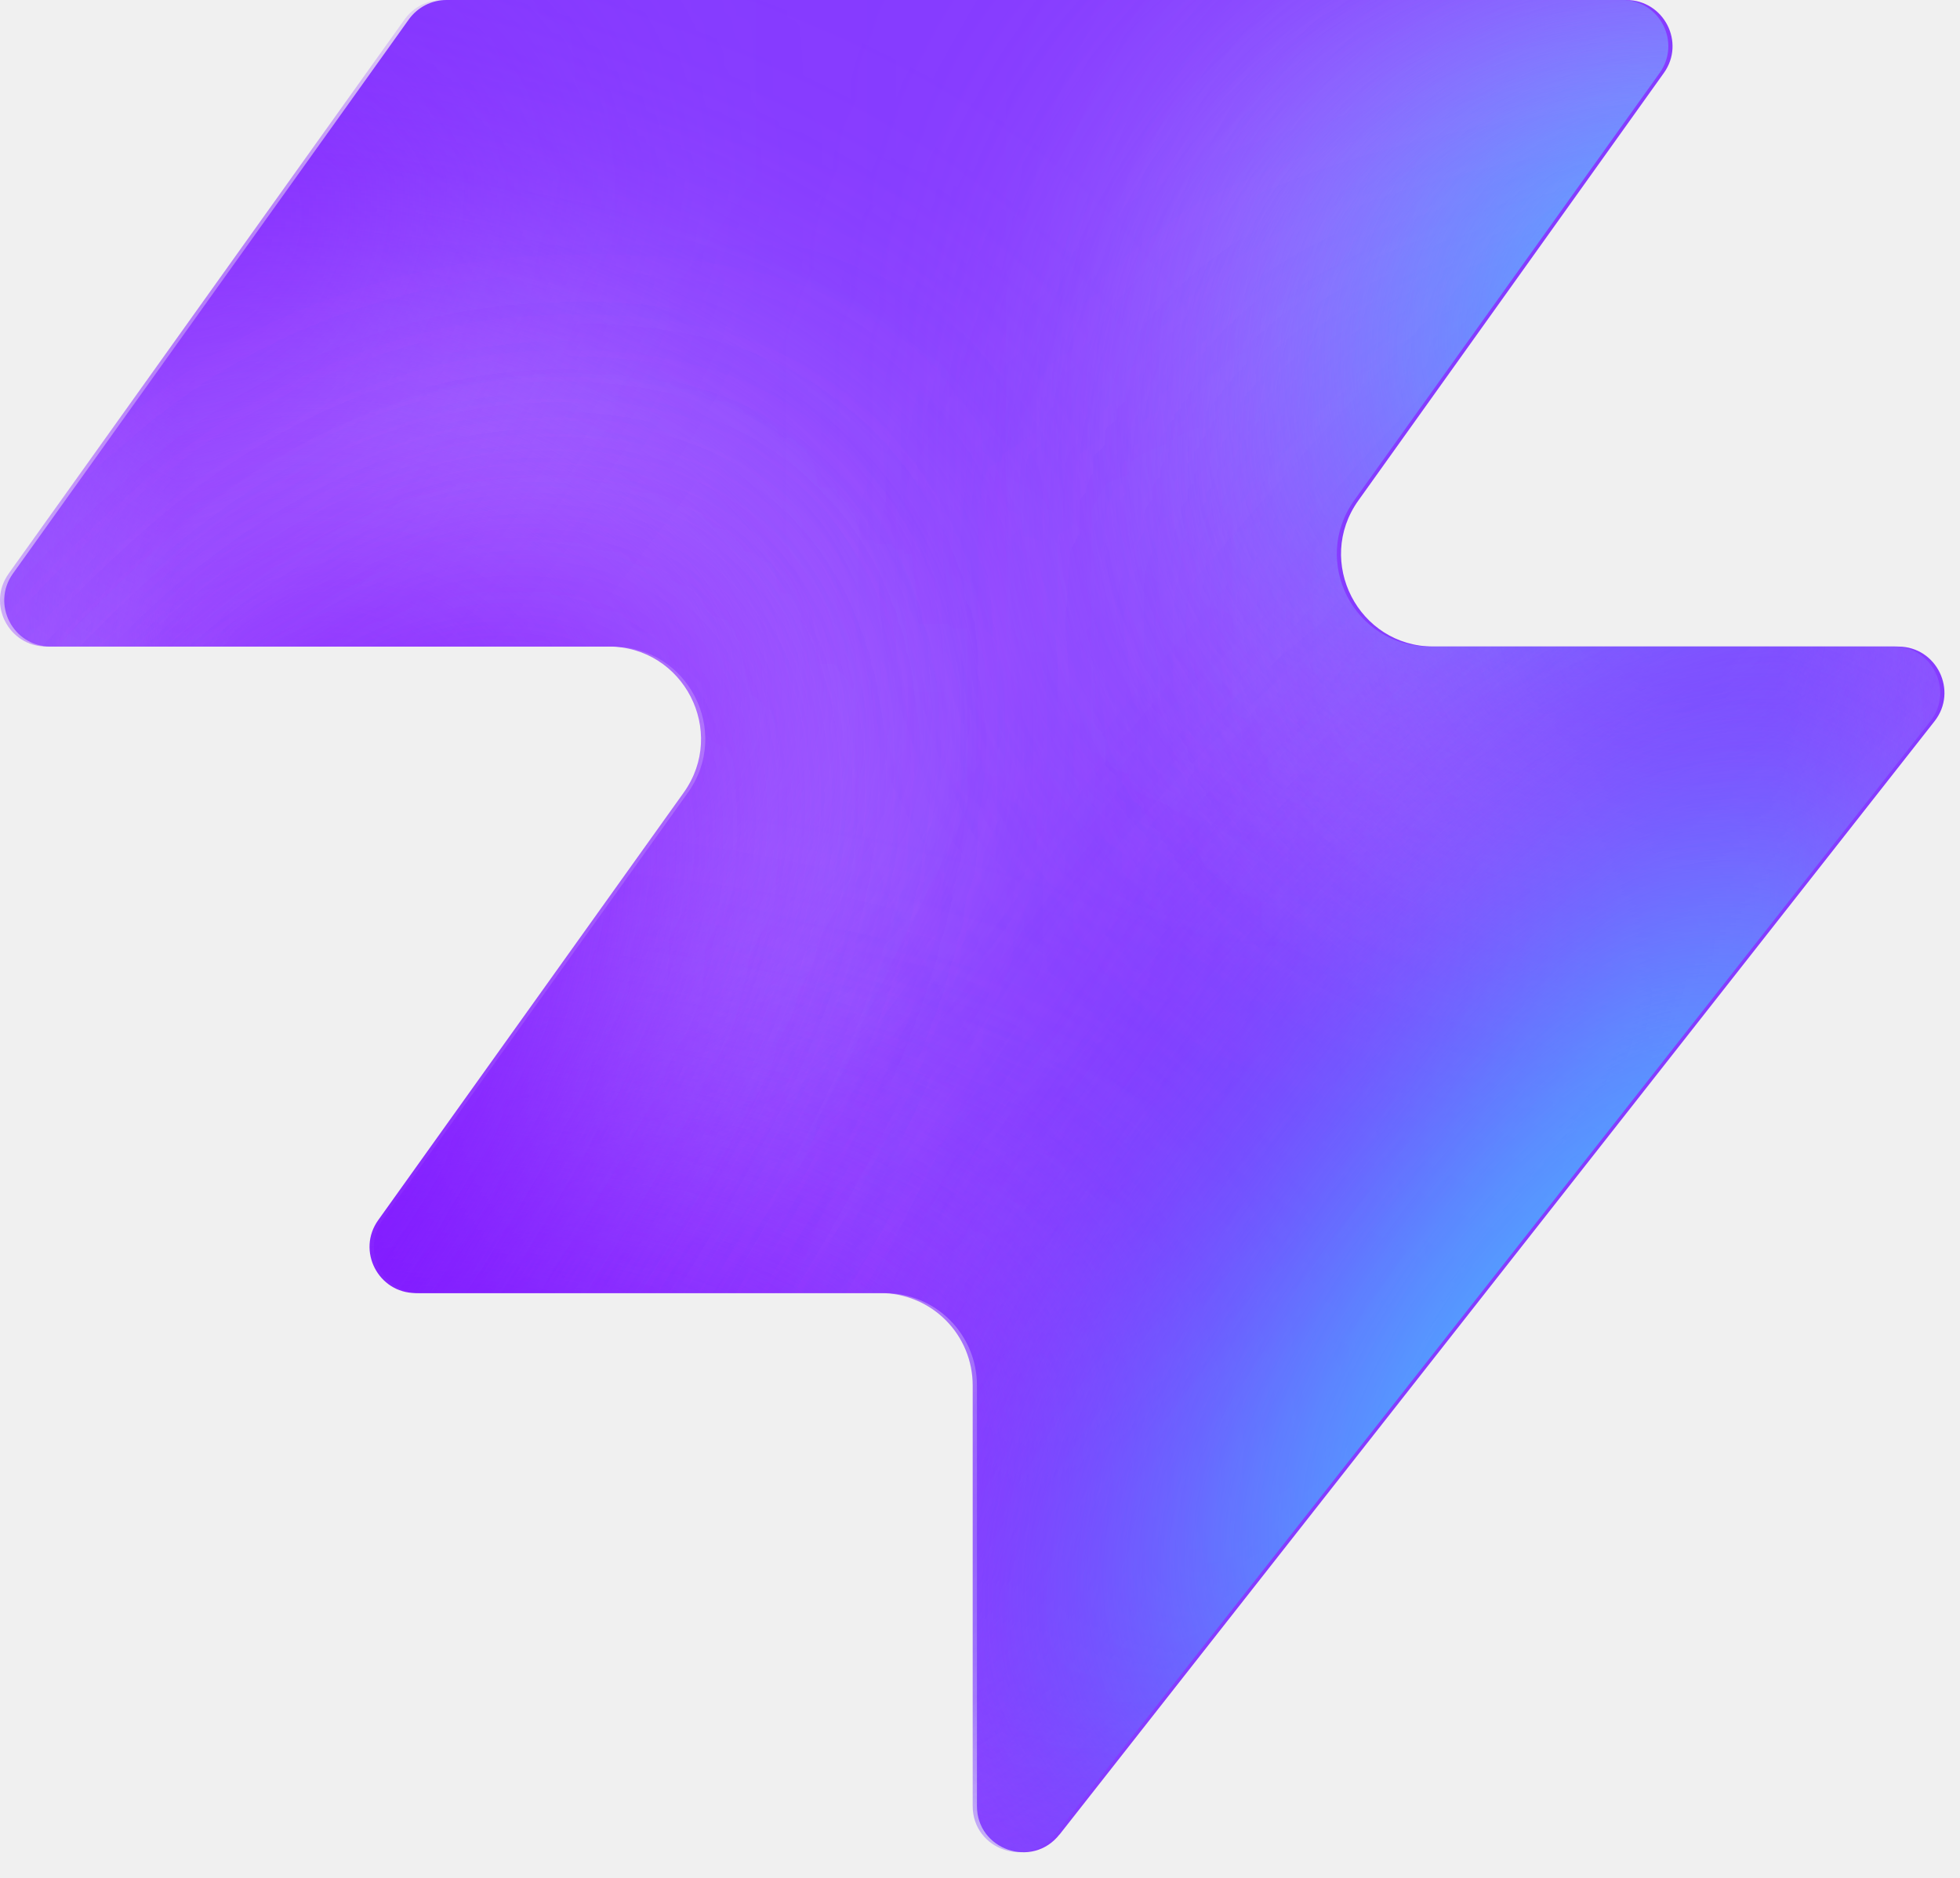
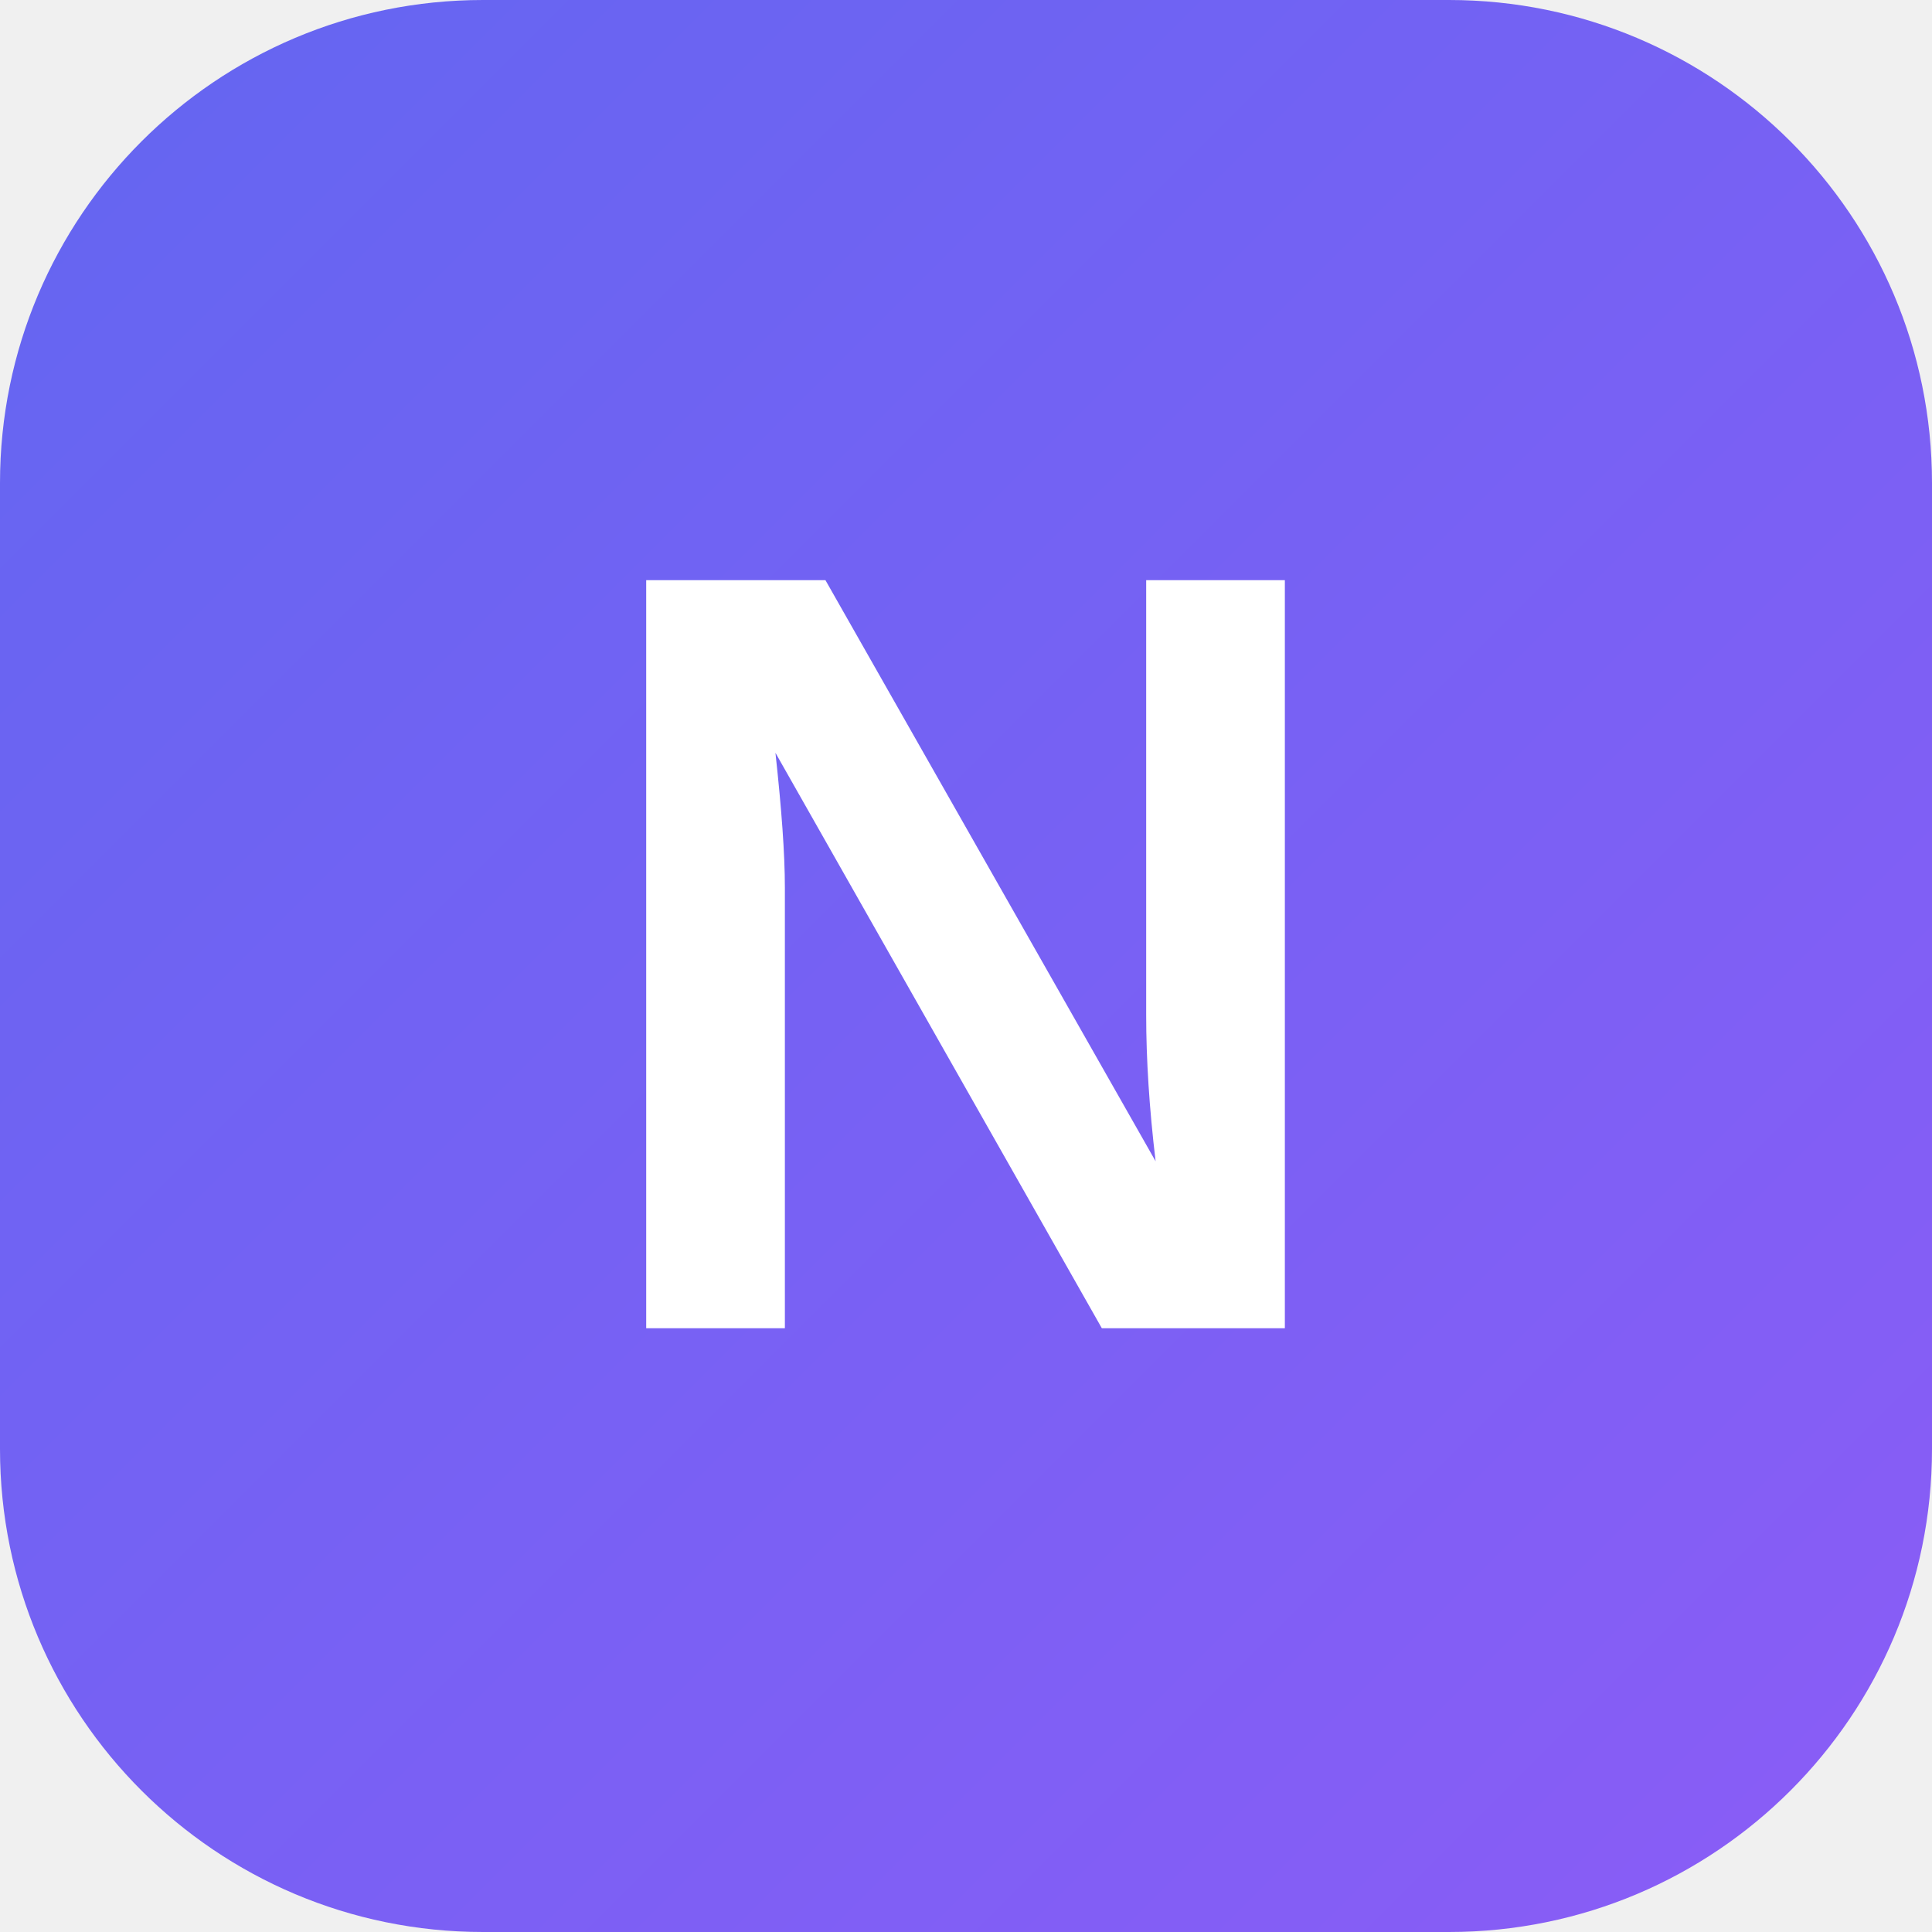
- <svg xmlns="http://www.w3.org/2000/svg" width="48" height="46" fill="none" viewBox="0 0 48 46">
-   <path fill="#863bff" d="M25.946 44.938c-.664.845-2.021.375-2.021-.698V33.937a2.26 2.26 0 0 0-2.262-2.262H10.287c-.92 0-1.456-1.04-.92-1.788l7.48-10.471c1.07-1.497 0-3.578-1.842-3.578H1.237c-.92 0-1.456-1.04-.92-1.788L10.013.474c.214-.297.556-.474.92-.474h28.894c.92 0 1.456 1.04.92 1.788l-7.48 10.471c-1.07 1.498 0 3.579 1.842 3.579h11.377c.943 0 1.473 1.088.89 1.83L25.947 44.94z" style="fill:#863bff;fill:color(display-p3 .525 .23 1);fill-opacity:1" />
-   <mask id="a" width="48" height="46" x="0" y="0" maskUnits="userSpaceOnUse" style="mask-type:alpha">
-     <path fill="#000" d="M25.842 44.938c-.664.844-2.021.375-2.021-.698V33.937a2.26 2.26 0 0 0-2.262-2.262H10.183c-.92 0-1.456-1.04-.92-1.788l7.48-10.471c1.07-1.498 0-3.579-1.842-3.579H1.133c-.92 0-1.456-1.04-.92-1.787L9.91.473c.214-.297.556-.474.92-.474h28.894c.92 0 1.456 1.04.92 1.788l-7.48 10.471c-1.07 1.498 0 3.578 1.842 3.578h11.377c.943 0 1.473 1.088.89 1.832L25.843 44.94z" style="fill:#000;fill-opacity:1" />
-   </mask>
-   <g mask="url(#a)">
-     <g filter="url(#b)">
-       <ellipse cx="5.508" cy="14.704" fill="#ede6ff" rx="5.508" ry="14.704" style="fill:#ede6ff;fill:color(display-p3 .927 .903 1);fill-opacity:1" transform="matrix(.00324 1 1 -.00324 -4.47 31.516)" />
-     </g>
-     <g filter="url(#c)">
-       <ellipse cx="10.399" cy="29.851" fill="#ede6ff" rx="10.399" ry="29.851" style="fill:#ede6ff;fill:color(display-p3 .927 .903 1);fill-opacity:1" transform="matrix(.00324 1 1 -.00324 -39.328 7.883)" />
-     </g>
-     <g filter="url(#d)">
-       <ellipse cx="5.508" cy="30.487" fill="#7e14ff" rx="5.508" ry="30.487" style="fill:#7e14ff;fill:color(display-p3 .492 .077 1);fill-opacity:1" transform="rotate(89.814 -25.913 -14.639)scale(1 -1)" />
-     </g>
-     <g filter="url(#e)">
-       <ellipse cx="5.508" cy="30.599" fill="#7e14ff" rx="5.508" ry="30.599" style="fill:#7e14ff;fill:color(display-p3 .492 .077 1);fill-opacity:1" transform="rotate(89.814 -32.644 -3.334)scale(1 -1)" />
-     </g>
-     <g filter="url(#f)">
-       <ellipse cx="5.508" cy="30.599" fill="#7e14ff" rx="5.508" ry="30.599" style="fill:#7e14ff;fill:color(display-p3 .492 .077 1);fill-opacity:1" transform="matrix(.00324 1 1 -.00324 -34.34 30.47)" />
-     </g>
-     <g filter="url(#g)">
-       <ellipse cx="14.072" cy="22.078" fill="#ede6ff" rx="14.072" ry="22.078" style="fill:#ede6ff;fill:color(display-p3 .927 .903 1);fill-opacity:1" transform="rotate(93.35 24.506 48.493)scale(-1 1)" />
-     </g>
-     <g filter="url(#h)">
-       <ellipse cx="3.47" cy="21.501" fill="#7e14ff" rx="3.47" ry="21.501" style="fill:#7e14ff;fill:color(display-p3 .492 .077 1);fill-opacity:1" transform="rotate(89.009 28.708 47.59)scale(-1 1)" />
-     </g>
-     <g filter="url(#i)">
-       <ellipse cx="3.47" cy="21.501" fill="#7e14ff" rx="3.47" ry="21.501" style="fill:#7e14ff;fill:color(display-p3 .492 .077 1);fill-opacity:1" transform="rotate(89.009 28.708 47.59)scale(-1 1)" />
-     </g>
-     <g filter="url(#j)">
-       <ellipse cx=".387" cy="8.972" fill="#7e14ff" rx="4.407" ry="29.108" style="fill:#7e14ff;fill:color(display-p3 .492 .077 1);fill-opacity:1" transform="rotate(39.51 .387 8.972)" />
-     </g>
-     <g filter="url(#k)">
-       <ellipse cx="47.523" cy="-6.092" fill="#7e14ff" rx="4.407" ry="29.108" style="fill:#7e14ff;fill:color(display-p3 .492 .077 1);fill-opacity:1" transform="rotate(37.892 47.523 -6.092)" />
-     </g>
-     <g filter="url(#l)">
-       <ellipse cx="41.412" cy="6.333" fill="#47bfff" rx="5.971" ry="9.665" style="fill:#47bfff;fill:color(display-p3 .28 .748 1);fill-opacity:1" transform="rotate(37.892 41.412 6.333)" />
-     </g>
-     <g filter="url(#m)">
-       <ellipse cx="-1.879" cy="38.332" fill="#7e14ff" rx="4.407" ry="29.108" style="fill:#7e14ff;fill:color(display-p3 .492 .077 1);fill-opacity:1" transform="rotate(37.892 -1.88 38.332)" />
-     </g>
-     <g filter="url(#n)">
-       <ellipse cx="-1.879" cy="38.332" fill="#7e14ff" rx="4.407" ry="29.108" style="fill:#7e14ff;fill:color(display-p3 .492 .077 1);fill-opacity:1" transform="rotate(37.892 -1.88 38.332)" />
-     </g>
-     <g filter="url(#o)">
-       <ellipse cx="35.651" cy="29.907" fill="#7e14ff" rx="4.407" ry="29.108" style="fill:#7e14ff;fill:color(display-p3 .492 .077 1);fill-opacity:1" transform="rotate(37.892 35.651 29.907)" />
-     </g>
-     <g filter="url(#p)">
-       <ellipse cx="38.418" cy="32.4" fill="#47bfff" rx="5.971" ry="15.297" style="fill:#47bfff;fill:color(display-p3 .28 .748 1);fill-opacity:1" transform="rotate(37.892 38.418 32.4)" />
-     </g>
-   </g>
+ <svg xmlns="http://www.w3.org/2000/svg" viewBox="0 0 32 32">
  <defs>
-     <filter id="b" width="60.045" height="41.654" x="-19.77" y="16.149" color-interpolation-filters="sRGB" filterUnits="userSpaceOnUse">
-       <feFlood flood-opacity="0" result="BackgroundImageFix" />
-       <feBlend in="SourceGraphic" in2="BackgroundImageFix" result="shape" />
-       <feGaussianBlur result="effect1_foregroundBlur_2002_17158" stdDeviation="7.659" />
-     </filter>
-     <filter id="c" width="90.34" height="51.437" x="-54.613" y="-7.533" color-interpolation-filters="sRGB" filterUnits="userSpaceOnUse">
-       <feFlood flood-opacity="0" result="BackgroundImageFix" />
-       <feBlend in="SourceGraphic" in2="BackgroundImageFix" result="shape" />
-       <feGaussianBlur result="effect1_foregroundBlur_2002_17158" stdDeviation="7.659" />
-     </filter>
-     <filter id="d" width="79.355" height="29.4" x="-49.64" y="2.03" color-interpolation-filters="sRGB" filterUnits="userSpaceOnUse">
-       <feFlood flood-opacity="0" result="BackgroundImageFix" />
-       <feBlend in="SourceGraphic" in2="BackgroundImageFix" result="shape" />
-       <feGaussianBlur result="effect1_foregroundBlur_2002_17158" stdDeviation="4.596" />
-     </filter>
-     <filter id="e" width="79.579" height="29.4" x="-45.045" y="20.029" color-interpolation-filters="sRGB" filterUnits="userSpaceOnUse">
-       <feFlood flood-opacity="0" result="BackgroundImageFix" />
-       <feBlend in="SourceGraphic" in2="BackgroundImageFix" result="shape" />
-       <feGaussianBlur result="effect1_foregroundBlur_2002_17158" stdDeviation="4.596" />
-     </filter>
-     <filter id="f" width="79.579" height="29.4" x="-43.513" y="21.178" color-interpolation-filters="sRGB" filterUnits="userSpaceOnUse">
-       <feFlood flood-opacity="0" result="BackgroundImageFix" />
-       <feBlend in="SourceGraphic" in2="BackgroundImageFix" result="shape" />
-       <feGaussianBlur result="effect1_foregroundBlur_2002_17158" stdDeviation="4.596" />
-     </filter>
-     <filter id="g" width="74.749" height="58.852" x="15.756" y="-17.901" color-interpolation-filters="sRGB" filterUnits="userSpaceOnUse">
-       <feFlood flood-opacity="0" result="BackgroundImageFix" />
-       <feBlend in="SourceGraphic" in2="BackgroundImageFix" result="shape" />
-       <feGaussianBlur result="effect1_foregroundBlur_2002_17158" stdDeviation="7.659" />
-     </filter>
-     <filter id="h" width="61.377" height="25.362" x="23.548" y="2.284" color-interpolation-filters="sRGB" filterUnits="userSpaceOnUse">
-       <feFlood flood-opacity="0" result="BackgroundImageFix" />
-       <feBlend in="SourceGraphic" in2="BackgroundImageFix" result="shape" />
-       <feGaussianBlur result="effect1_foregroundBlur_2002_17158" stdDeviation="4.596" />
-     </filter>
-     <filter id="i" width="61.377" height="25.362" x="23.548" y="2.284" color-interpolation-filters="sRGB" filterUnits="userSpaceOnUse">
-       <feFlood flood-opacity="0" result="BackgroundImageFix" />
-       <feBlend in="SourceGraphic" in2="BackgroundImageFix" result="shape" />
-       <feGaussianBlur result="effect1_foregroundBlur_2002_17158" stdDeviation="4.596" />
-     </filter>
-     <filter id="j" width="56.045" height="63.649" x="-27.636" y="-22.853" color-interpolation-filters="sRGB" filterUnits="userSpaceOnUse">
-       <feFlood flood-opacity="0" result="BackgroundImageFix" />
-       <feBlend in="SourceGraphic" in2="BackgroundImageFix" result="shape" />
-       <feGaussianBlur result="effect1_foregroundBlur_2002_17158" stdDeviation="4.596" />
-     </filter>
-     <filter id="k" width="54.814" height="64.646" x="20.116" y="-38.415" color-interpolation-filters="sRGB" filterUnits="userSpaceOnUse">
-       <feFlood flood-opacity="0" result="BackgroundImageFix" />
-       <feBlend in="SourceGraphic" in2="BackgroundImageFix" result="shape" />
-       <feGaussianBlur result="effect1_foregroundBlur_2002_17158" stdDeviation="4.596" />
-     </filter>
-     <filter id="l" width="33.541" height="35.313" x="24.641" y="-11.323" color-interpolation-filters="sRGB" filterUnits="userSpaceOnUse">
-       <feFlood flood-opacity="0" result="BackgroundImageFix" />
-       <feBlend in="SourceGraphic" in2="BackgroundImageFix" result="shape" />
-       <feGaussianBlur result="effect1_foregroundBlur_2002_17158" stdDeviation="4.596" />
-     </filter>
-     <filter id="m" width="54.814" height="64.646" x="-29.286" y="6.009" color-interpolation-filters="sRGB" filterUnits="userSpaceOnUse">
-       <feFlood flood-opacity="0" result="BackgroundImageFix" />
-       <feBlend in="SourceGraphic" in2="BackgroundImageFix" result="shape" />
-       <feGaussianBlur result="effect1_foregroundBlur_2002_17158" stdDeviation="4.596" />
-     </filter>
-     <filter id="n" width="54.814" height="64.646" x="-29.286" y="6.009" color-interpolation-filters="sRGB" filterUnits="userSpaceOnUse">
-       <feFlood flood-opacity="0" result="BackgroundImageFix" />
-       <feBlend in="SourceGraphic" in2="BackgroundImageFix" result="shape" />
-       <feGaussianBlur result="effect1_foregroundBlur_2002_17158" stdDeviation="4.596" />
-     </filter>
-     <filter id="o" width="54.814" height="64.646" x="8.244" y="-2.416" color-interpolation-filters="sRGB" filterUnits="userSpaceOnUse">
-       <feFlood flood-opacity="0" result="BackgroundImageFix" />
-       <feBlend in="SourceGraphic" in2="BackgroundImageFix" result="shape" />
-       <feGaussianBlur result="effect1_foregroundBlur_2002_17158" stdDeviation="4.596" />
-     </filter>
-     <filter id="p" width="39.409" height="43.623" x="18.713" y="10.588" color-interpolation-filters="sRGB" filterUnits="userSpaceOnUse">
-       <feFlood flood-opacity="0" result="BackgroundImageFix" />
-       <feBlend in="SourceGraphic" in2="BackgroundImageFix" result="shape" />
-       <feGaussianBlur result="effect1_foregroundBlur_2002_17158" stdDeviation="4.596" />
-     </filter>
+     <linearGradient id="g" x1="0%" y1="0%" x2="100%" y2="100%">
+       <stop offset="0%" stop-color="#6366f1" />
+       <stop offset="100%" stop-color="#8b5cf6" />
+     </linearGradient>
  </defs>
+   <rect width="32" height="32" rx="8" fill="url(#g)" />
+   <text x="16" y="22" font-family="Arial,sans-serif" font-size="18" font-weight="bold" fill="white" text-anchor="middle">N</text>
</svg>
